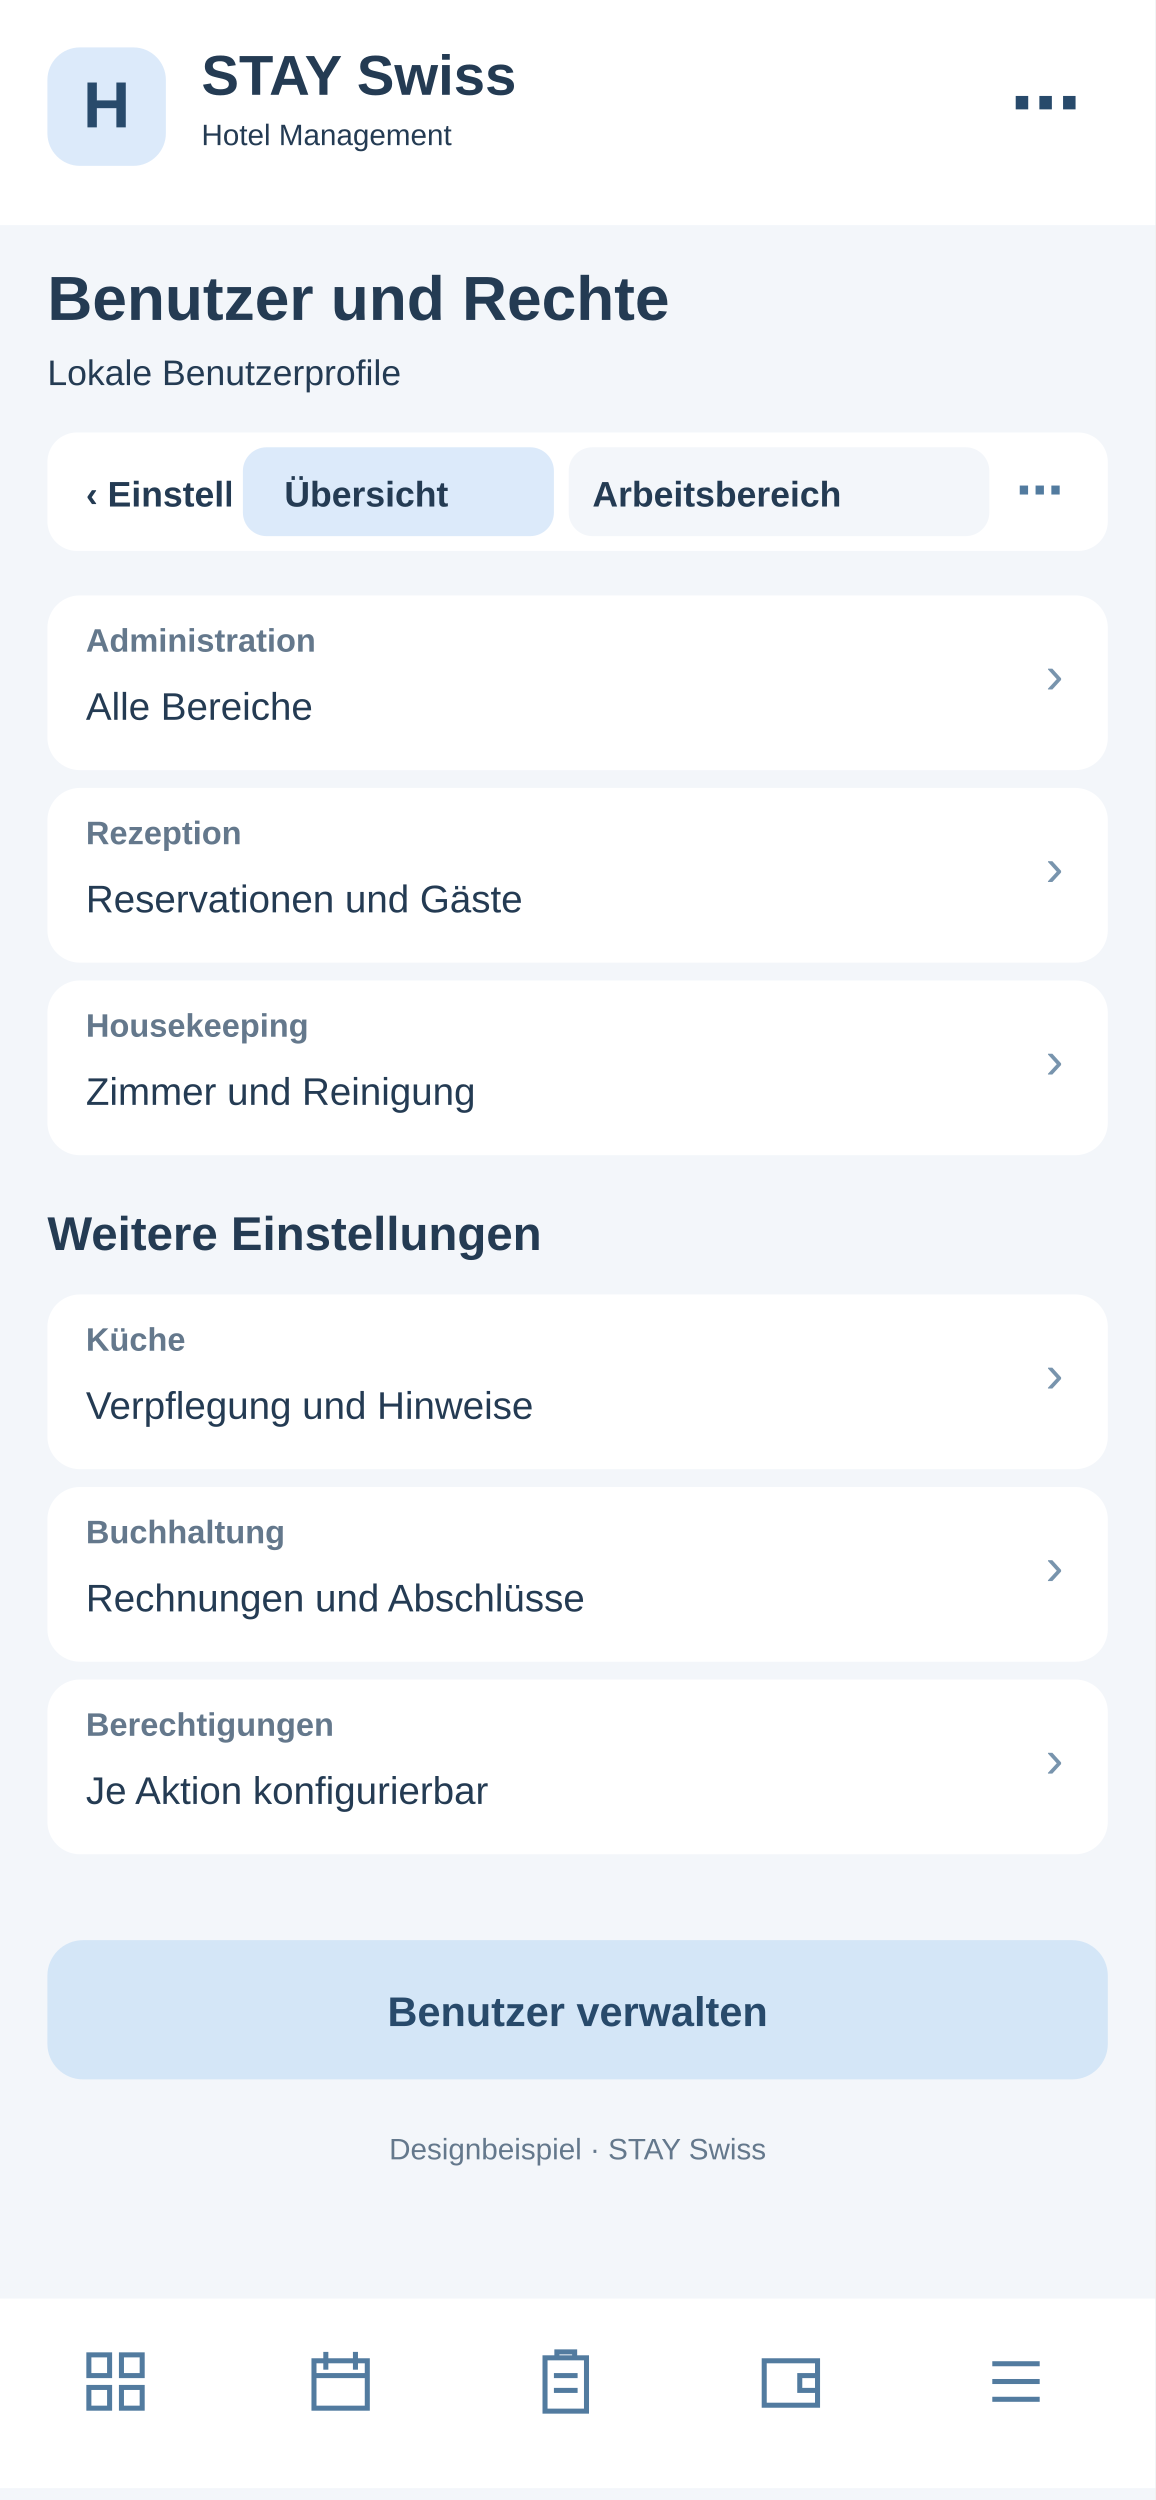
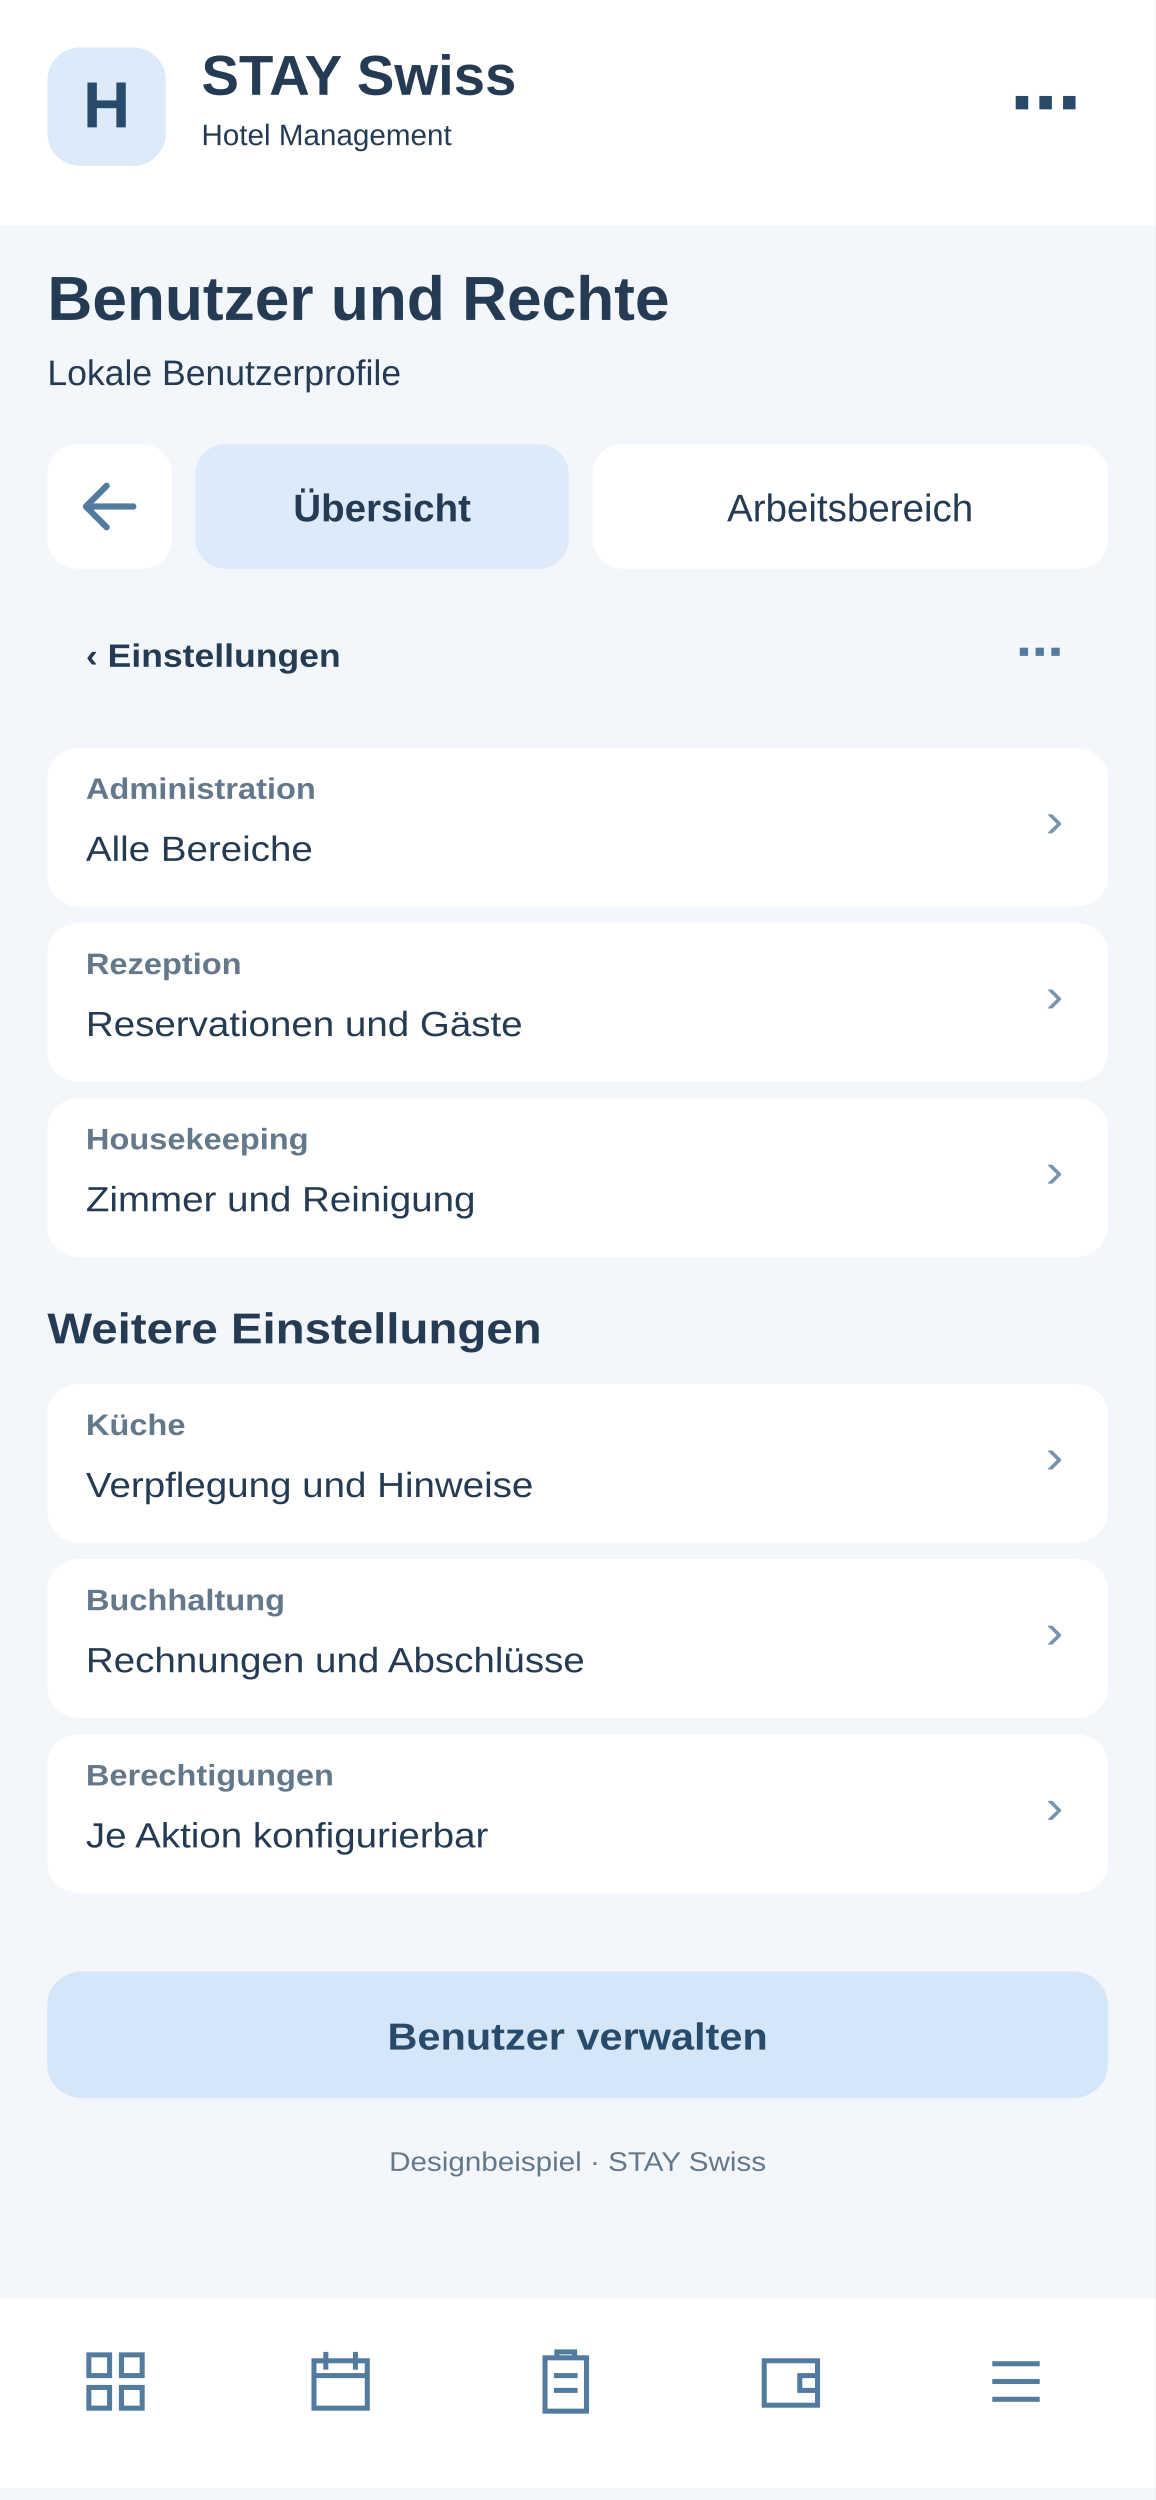
<svg xmlns="http://www.w3.org/2000/svg" width="390" height="844" viewBox="0 0 390 844">
  <style>#workspace-view{display:none}#workspace-view:target{display:inline}#workspace-view:target~#main-view{display:none}a{cursor:pointer}a:hover rect{stroke:#8fb7d8;stroke-width:1}</style>
  <g id="workspace-view">
    <rect x="0" y="0" width="390" height="844" rx="0" fill="#f3f6fa" />
    <rect x="0" y="0" width="390" height="76" rx="0" fill="#fff" />
    <rect x="16" y="16" width="40" height="40" rx="11" fill="#dceafa" />
    <text x="27" y="44" font-family="Arial,sans-serif" font-size="22" font-weight="700" fill="#284a6b">H</text>
    <text x="68" y="32" font-family="Arial,sans-serif" font-size="19" font-weight="700" fill="#243b53">STAY Swiss</text>
    <text x="68" y="49" font-family="Arial,sans-serif" font-size="10" font-weight="400" fill="#243b53">Hotel Management</text>
    <text x="16" y="108" font-family="Arial,sans-serif" font-size="21" font-weight="700" fill="#243b53">Benutzer und Rechte</text>
    <text x="16" y="130" font-family="Arial,sans-serif" font-size="12" font-weight="400" fill="#64788c">Arbeitsbereich · Benutzer und Rechte</text>
    <rect x="16" y="146" width="358" height="40" rx="10" fill="#fff" />
-     <g id="tabs-work">
-       <rect x="78" y="148" width="260" height="36" rx="10" fill="#fff" />
-       <a href="#main-view">
-         <rect x="82" y="151" width="105" height="30" rx="8" fill="#f3f6fa" />
-         <text x="96" y="171" font-family="Arial" font-size="12" font-weight="700" fill="#243b53">Übersicht</text>
-       </a>
-       <a href="#workspace-view">
-         <rect x="192" y="151" width="142" height="30" rx="8" fill="#dceafa" />
-         <text x="200" y="171" font-family="Arial" font-size="12" font-weight="700" fill="#243b53">Arbeitsbereich</text>
-       </a>
-     </g>
    <rect x="16" y="200" width="358" height="560" rx="16" fill="#fff" />
    <text x="30" y="231" font-family="Arial,sans-serif" font-size="19" font-weight="700" fill="#243b53">Arbeitsbereich</text>
    <text x="30" y="249" font-family="Arial,sans-serif" font-size="11" font-weight="400" fill="#64788c">Benutzer und Rechte · Schnellaktionen</text>
    <g tabindex="0">
      <rect x="30" y="265" width="104" height="62" rx="10" fill="#f3f6fa" />
      <rect x="40" y="275" width="22" height="22" rx="6" fill="#dceafa" />
      <path d="M46 284h10m-5-5v10" stroke="#527b9f" stroke-width="1.6" stroke-linecap="round" />
      <text x="40" y="316" font-family="Arial,sans-serif" font-size="11" font-weight="700" fill="#243b53">5 Anfragen</text>
    </g>
    <g tabindex="0">
      <rect x="140" y="265" width="104" height="62" rx="10" fill="#f3f6fa" />
      <rect x="150" y="275" width="22" height="22" rx="6" fill="#dceafa" />
      <path d="M156 284h10m-5-5v10" stroke="#527b9f" stroke-width="1.6" stroke-linecap="round" />
      <text x="150" y="316" font-family="Arial,sans-serif" font-size="11" font-weight="700" fill="#243b53">2 neue</text>
    </g>
    <g tabindex="0">
      <rect x="250" y="265" width="104" height="62" rx="10" fill="#f3f6fa" />
      <rect x="260" y="275" width="22" height="22" rx="6" fill="#dceafa" />
      <path d="M266 284h10m-5-5v10" stroke="#527b9f" stroke-width="1.6" stroke-linecap="round" />
      <text x="260" y="316" font-family="Arial,sans-serif" font-size="11" font-weight="700" fill="#243b53">1 dringend</text>
    </g>
    <rect x="30" y="340" width="100" height="35" rx="8" fill="#f3f6fa" />
    <text x="38" y="362" font-family="Arial,sans-serif" font-size="11" font-weight="400" fill="#243b53">Schnellzugriff</text>
    <rect x="137" y="340" width="96" height="35" rx="8" fill="#dceafa" />
    <text x="145" y="362" font-family="Arial,sans-serif" font-size="11" font-weight="700" fill="#243b53">Einträge · 3</text>
    <rect x="240" y="340" width="96" height="35" rx="8" fill="#f3f6fa" />
    <text x="248" y="362" font-family="Arial,sans-serif" font-size="11" font-weight="400" fill="#243b53">Aufgaben · 2</text>
    <g tabindex="0">
      <rect x="334" y="341" width="31" height="30" rx="7" fill="#e5eef8" />
      <g transform="translate(339,346)" fill="none" stroke="#527b9f" stroke-width="1.8" stroke-linecap="round" stroke-linejoin="round">
        <path d="M5 5l14 14m0-14L5 19" />
      </g>
    </g>
    <rect x="30" y="389" width="200" height="36" rx="8" fill="#f3f6fa" />
    <text x="42" y="411" font-family="Arial,sans-serif" font-size="12" font-weight="400" fill="#64788c">Suche nach Eintrag …</text>
    <g tabindex="0">
      <rect x="239" y="392" width="31" height="30" rx="7" fill="#e5eef8" />
      <g transform="translate(244,397)" fill="none" stroke="#527b9f" stroke-width="1.8" stroke-linecap="round" stroke-linejoin="round">
        <path d="M4 6h16M7 12h10M10 18h4" />
      </g>
    </g>
    <g tabindex="0">
      <rect x="279" y="392" width="31" height="30" rx="7" fill="#e5eef8" />
      <g transform="translate(284,397)" fill="none" stroke="#527b9f" stroke-width="1.8" stroke-linecap="round" stroke-linejoin="round">
        <path d="M12 4v16M4 12h16" />
      </g>
    </g>
    <g tabindex="0">
      <rect x="319" y="392" width="31" height="30" rx="7" fill="#e5eef8" />
      <g transform="translate(324,397)" fill="none" stroke="#527b9f" stroke-width="1.8" stroke-linecap="round" stroke-linejoin="round">
        <path d="M5 12h2m5 0h2m5 0h2" />
      </g>
    </g>
    <rect x="30" y="438" width="330" height="30" rx="7" fill="#e5eef8" />
    <text x="42" y="458" font-family="Arial,sans-serif" font-size="12" font-weight="700" fill="#243b53">Eintrag</text>
    <text x="272" y="458" font-family="Arial,sans-serif" font-size="11" font-weight="700" fill="#243b53">Aktionen</text>
    <rect x="30" y="476" width="330" height="59" rx="8" fill="#f3f6fa" />
    <text x="42" y="498" font-family="Arial,sans-serif" font-size="13" font-weight="700" fill="#243b53">Firmendaten</text>
    <text x="42" y="518" font-family="Arial,sans-serif" font-size="11" font-weight="400" fill="#64788c">Stammdaten · Aktiv</text>
    <g tabindex="0">
      <rect x="284" y="490" width="31" height="30" rx="7" fill="#e5eef8" />
      <g transform="translate(289,495)" fill="none" stroke="#527b9f" stroke-width="1.8" stroke-linecap="round" stroke-linejoin="round">
        <path d="M4 12h16m-7-7l7 7-7 7" />
      </g>
    </g>
    <g tabindex="0">
      <rect x="322" y="490" width="31" height="30" rx="7" fill="#e5eef8" />
      <g transform="translate(327,495)" fill="none" stroke="#527b9f" stroke-width="1.8" stroke-linecap="round" stroke-linejoin="round">
        <path d="M5 12h2m5 0h2m5 0h2" />
      </g>
    </g>
    <rect x="30" y="543" width="330" height="59" rx="8" fill="#fff" />
    <text x="42" y="565" font-family="Arial,sans-serif" font-size="13" font-weight="700" fill="#243b53">Rechnungsvorlage</text>
    <text x="42" y="585" font-family="Arial,sans-serif" font-size="11" font-weight="400" fill="#64788c">PDF · Bearbeitbar</text>
    <g tabindex="0">
      <rect x="284" y="557" width="31" height="30" rx="7" fill="#e5eef8" />
      <g transform="translate(289,562)" fill="none" stroke="#527b9f" stroke-width="1.8" stroke-linecap="round" stroke-linejoin="round">
        <path d="M4 12h16m-7-7l7 7-7 7" />
      </g>
    </g>
    <g tabindex="0">
      <rect x="322" y="557" width="31" height="30" rx="7" fill="#e5eef8" />
      <g transform="translate(327,562)" fill="none" stroke="#527b9f" stroke-width="1.8" stroke-linecap="round" stroke-linejoin="round">
        <path d="M5 12h2m5 0h2m5 0h2" />
      </g>
    </g>
    <rect x="30" y="610" width="330" height="59" rx="8" fill="#f3f6fa" />
    <text x="42" y="632" font-family="Arial,sans-serif" font-size="13" font-weight="700" fill="#243b53">E-Mail-Vorlage</text>
    <text x="42" y="652" font-family="Arial,sans-serif" font-size="11" font-weight="400" fill="#64788c">Versand · Aktiv</text>
    <g tabindex="0">
      <rect x="284" y="624" width="31" height="30" rx="7" fill="#e5eef8" />
      <g transform="translate(289,629)" fill="none" stroke="#527b9f" stroke-width="1.8" stroke-linecap="round" stroke-linejoin="round">
        <path d="M4 12h16m-7-7l7 7-7 7" />
      </g>
    </g>
    <g tabindex="0">
      <rect x="322" y="624" width="31" height="30" rx="7" fill="#e5eef8" />
      <g transform="translate(327,629)" fill="none" stroke="#527b9f" stroke-width="1.8" stroke-linecap="round" stroke-linejoin="round">
        <path d="M5 12h2m5 0h2m5 0h2" />
      </g>
    </g>
    <text x="30" y="708" font-family="Arial,sans-serif" font-size="11" font-weight="400" fill="#64788c">3 Einträge · Seite 1 von 1</text>
    <rect x="227" y="684" width="62" height="33" rx="8" fill="#f3f6fa" />
    <text x="240" y="705" font-family="Arial,sans-serif" font-size="12" font-weight="700" fill="#243b53">PDF</text>
    <rect x="297" y="684" width="62" height="33" rx="8" fill="#f3f6fa" />
    <text x="311" y="705" font-family="Arial,sans-serif" font-size="12" font-weight="700" fill="#243b53">CSV</text>
    <text x="30" y="741" font-family="Arial,sans-serif" font-size="10" font-weight="400" fill="#64788c">Ansicht: Einträge · Beispielwerte</text>
    <rect x="0" y="776" width="390" height="64" fill="#fff" rx="0" />
    <g transform="translate(27,792)" fill="none" stroke="#527b9f" stroke-width="1.7" stroke-linejoin="round" stroke-linecap="round">
      <path d="M3 3h7v7H3zM14 3h7v7h-7zM3 14h7v7H3zM14 14h7v7h-7z" />
    </g>
    <g transform="translate(103,792)" fill="none" stroke="#527b9f" stroke-width="1.7" stroke-linejoin="round" stroke-linecap="round">
      <rect x="3" y="5" width="18" height="16" rx="2" />
      <path d="M7 2v6M17 2v6M3 10h18" />
    </g>
    <g transform="translate(179,792)" fill="none" stroke="#527b9f" stroke-width="1.7" stroke-linejoin="round" stroke-linecap="round">
      <rect x="5" y="4" width="14" height="18" rx="2" />
      <path d="M9 4V2h6v2M8 10h8M8 15h8" />
    </g>
    <g transform="translate(255,792)" fill="none" stroke="#527b9f" stroke-width="1.7" stroke-linejoin="round" stroke-linecap="round">
      <rect x="3" y="5" width="18" height="15" rx="3" />
      <path d="M21 10h-6v5h6" />
    </g>
    <g transform="translate(331,792)" fill="none" stroke="#527b9f" stroke-width="1.7" stroke-linejoin="round" stroke-linecap="round">
      <path d="M4 6h16M4 12h16M4 18h16" />
+     </g>
+     <g id="navigation-work">
+       <a href="#main-view">
+         <rect x="16" y="150" width="42" height="42" rx="10" fill="#fff" />
+         <g transform="translate(27,161)" stroke="#527b9f" stroke-width="2.1" stroke-linecap="round" stroke-linejoin="round" fill="none">
+           <path d="M18 10H2m0 0l7-7m-7 7l7 7" />
+         </g>
+       </a>
+       <a href="#main-view">
+         <rect x="66" y="150" width="126" height="42" rx="10" fill="#fff" />
+         <text x="129" y="176" text-anchor="middle" font-family="Arial,sans-serif" font-size="13" font-weight="500" fill="#243b53">Übersicht</text>
+       </a>
+       <a href="#workspace-view">
+         <rect x="200" y="150" width="174" height="42" rx="10" fill="#dceafa" />
+         <text x="287" y="176" text-anchor="middle" font-family="Arial,sans-serif" font-size="13" font-weight="700" fill="#243b53">Arbeitsbereich</text>
+       </a>
    </g>
  </g>
  <g id="main-view">
    <rect x="0" y="0" width="390" height="844" fill="#f3f6fa" rx="0" />
    <rect x="0" y="0" width="390" height="76" fill="#fff" rx="0" />
    <rect x="16" y="16" width="40" height="40" fill="#dceafa" rx="11" />
    <text x="36" y="43" font-family="Arial,sans-serif" font-size="22" font-weight="700" fill="#284a6b" text-anchor="middle">H</text>
    <text x="68" y="32" font-family="Arial,sans-serif" font-size="19" font-weight="700" fill="#243b53" text-anchor="start">STAY Swiss</text>
    <text x="68" y="49" font-family="Arial,sans-serif" font-size="10" font-weight="400" fill="#243b53" text-anchor="start">Hotel Management</text>
    <text x="365" y="43" font-family="Arial,sans-serif" font-size="24" font-weight="700" fill="#284a6b" text-anchor="end">⋯</text>
    <text x="16" y="108" font-family="Arial,sans-serif" font-size="21" font-weight="700" fill="#243b53" text-anchor="start">Benutzer und Rechte</text>
    <text x="16" y="130" font-family="Arial,sans-serif" font-size="12" font-weight="400" fill="#243b53" text-anchor="start">Lokale Benutzerprofile</text>
-     <rect x="16" y="146" width="358" height="40" fill="#fff" rx="10" />
-     <text x="29" y="171" font-family="Arial,sans-serif" font-size="12" font-weight="700" fill="#243b53" text-anchor="start">‹  Einstellungen</text>
-     <text x="359" y="171" font-family="Arial,sans-serif" font-size="16" font-weight="700" fill="#527b9f" text-anchor="end">⋯</text>
-     <rect x="16" y="201" width="358" height="59" fill="#fff" rx="11" />
-     <text x="29" y="220" font-family="Arial,sans-serif" font-size="11" font-weight="700" fill="#64788c" text-anchor="start">Administration</text>
-     <text x="29" y="243" font-family="Arial,sans-serif" font-size="13" font-weight="400" fill="#243b53" text-anchor="start">Alle Bereiche</text>
-     <text x="359" y="234" font-family="Arial,sans-serif" font-size="18" font-weight="400" fill="#7894ad" text-anchor="end">›</text>
-     <rect x="16" y="266" width="358" height="59" fill="#fff" rx="11" />
-     <text x="29" y="285" font-family="Arial,sans-serif" font-size="11" font-weight="700" fill="#64788c" text-anchor="start">Rezeption</text>
-     <text x="29" y="308" font-family="Arial,sans-serif" font-size="13" font-weight="400" fill="#243b53" text-anchor="start">Reservationen und Gäste</text>
-     <text x="359" y="299" font-family="Arial,sans-serif" font-size="18" font-weight="400" fill="#7894ad" text-anchor="end">›</text>
-     <rect x="16" y="331" width="358" height="59" fill="#fff" rx="11" />
-     <text x="29" y="350" font-family="Arial,sans-serif" font-size="11" font-weight="700" fill="#64788c" text-anchor="start">Housekeeping</text>
-     <text x="29" y="373" font-family="Arial,sans-serif" font-size="13" font-weight="400" fill="#243b53" text-anchor="start">Zimmer und Reinigung</text>
-     <text x="359" y="364" font-family="Arial,sans-serif" font-size="18" font-weight="400" fill="#7894ad" text-anchor="end">›</text>
-     <text x="16" y="422" font-family="Arial,sans-serif" font-size="16" font-weight="700" fill="#243b53" text-anchor="start">Weitere Einstellungen</text>
-     <rect x="16" y="437" width="358" height="59" fill="#fff" rx="11" />
-     <text x="29" y="456" font-family="Arial,sans-serif" font-size="11" font-weight="700" fill="#64788c" text-anchor="start">Küche</text>
-     <text x="29" y="479" font-family="Arial,sans-serif" font-size="13" font-weight="400" fill="#243b53" text-anchor="start">Verpflegung und Hinweise</text>
-     <text x="359" y="470" font-family="Arial,sans-serif" font-size="18" font-weight="400" fill="#7894ad" text-anchor="end">›</text>
-     <rect x="16" y="502" width="358" height="59" fill="#fff" rx="11" />
-     <text x="29" y="521" font-family="Arial,sans-serif" font-size="11" font-weight="700" fill="#64788c" text-anchor="start">Buchhaltung</text>
-     <text x="29" y="544" font-family="Arial,sans-serif" font-size="13" font-weight="400" fill="#243b53" text-anchor="start">Rechnungen und Abschlüsse</text>
-     <text x="359" y="535" font-family="Arial,sans-serif" font-size="18" font-weight="400" fill="#7894ad" text-anchor="end">›</text>
-     <rect x="16" y="567" width="358" height="59" fill="#fff" rx="11" />
-     <text x="29" y="586" font-family="Arial,sans-serif" font-size="11" font-weight="700" fill="#64788c" text-anchor="start">Berechtigungen</text>
-     <text x="29" y="609" font-family="Arial,sans-serif" font-size="13" font-weight="400" fill="#243b53" text-anchor="start">Je Aktion konfigurierbar</text>
-     <text x="359" y="600" font-family="Arial,sans-serif" font-size="18" font-weight="400" fill="#7894ad" text-anchor="end">›</text>
-     <rect x="16" y="655" width="358" height="47" fill="#d4e6f7" rx="12" />
-     <text x="195" y="684" font-family="Arial,sans-serif" font-size="14" font-weight="700" fill="#284a6b" text-anchor="middle">Benutzer verwalten</text>
-     <text x="195" y="729" font-family="Arial,sans-serif" font-size="10" font-weight="400" fill="#64788c" text-anchor="middle">Designbeispiel · STAY Swiss</text>
+     <g id="overview-content-compressed" transform="translate(0,69.5) scale(1,0.91)">
+       <text x="29" y="171" font-family="Arial,sans-serif" font-size="12" font-weight="700" fill="#243b53" text-anchor="start">‹  Einstellungen</text>
+       <text x="359" y="171" font-family="Arial,sans-serif" font-size="16" font-weight="700" fill="#527b9f" text-anchor="end">⋯</text>
+       <rect x="16" y="201" width="358" height="59" fill="#fff" rx="11" />
+       <text x="29" y="220" font-family="Arial,sans-serif" font-size="11" font-weight="700" fill="#64788c" text-anchor="start">Administration</text>
+       <text x="29" y="243" font-family="Arial,sans-serif" font-size="13" font-weight="400" fill="#243b53" text-anchor="start">Alle Bereiche</text>
+       <text x="359" y="234" font-family="Arial,sans-serif" font-size="18" font-weight="400" fill="#7894ad" text-anchor="end">›</text>
+       <rect x="16" y="266" width="358" height="59" fill="#fff" rx="11" />
+       <text x="29" y="285" font-family="Arial,sans-serif" font-size="11" font-weight="700" fill="#64788c" text-anchor="start">Rezeption</text>
+       <text x="29" y="308" font-family="Arial,sans-serif" font-size="13" font-weight="400" fill="#243b53" text-anchor="start">Reservationen und Gäste</text>
+       <text x="359" y="299" font-family="Arial,sans-serif" font-size="18" font-weight="400" fill="#7894ad" text-anchor="end">›</text>
+       <rect x="16" y="331" width="358" height="59" fill="#fff" rx="11" />
+       <text x="29" y="350" font-family="Arial,sans-serif" font-size="11" font-weight="700" fill="#64788c" text-anchor="start">Housekeeping</text>
+       <text x="29" y="373" font-family="Arial,sans-serif" font-size="13" font-weight="400" fill="#243b53" text-anchor="start">Zimmer und Reinigung</text>
+       <text x="359" y="364" font-family="Arial,sans-serif" font-size="18" font-weight="400" fill="#7894ad" text-anchor="end">›</text>
+       <text x="16" y="422" font-family="Arial,sans-serif" font-size="16" font-weight="700" fill="#243b53" text-anchor="start">Weitere Einstellungen</text>
+       <rect x="16" y="437" width="358" height="59" fill="#fff" rx="11" />
+       <text x="29" y="456" font-family="Arial,sans-serif" font-size="11" font-weight="700" fill="#64788c" text-anchor="start">Küche</text>
+       <text x="29" y="479" font-family="Arial,sans-serif" font-size="13" font-weight="400" fill="#243b53" text-anchor="start">Verpflegung und Hinweise</text>
+       <text x="359" y="470" font-family="Arial,sans-serif" font-size="18" font-weight="400" fill="#7894ad" text-anchor="end">›</text>
+       <rect x="16" y="502" width="358" height="59" fill="#fff" rx="11" />
+       <text x="29" y="521" font-family="Arial,sans-serif" font-size="11" font-weight="700" fill="#64788c" text-anchor="start">Buchhaltung</text>
+       <text x="29" y="544" font-family="Arial,sans-serif" font-size="13" font-weight="400" fill="#243b53" text-anchor="start">Rechnungen und Abschlüsse</text>
+       <text x="359" y="535" font-family="Arial,sans-serif" font-size="18" font-weight="400" fill="#7894ad" text-anchor="end">›</text>
+       <rect x="16" y="567" width="358" height="59" fill="#fff" rx="11" />
+       <text x="29" y="586" font-family="Arial,sans-serif" font-size="11" font-weight="700" fill="#64788c" text-anchor="start">Berechtigungen</text>
+       <text x="29" y="609" font-family="Arial,sans-serif" font-size="13" font-weight="400" fill="#243b53" text-anchor="start">Je Aktion konfigurierbar</text>
+       <text x="359" y="600" font-family="Arial,sans-serif" font-size="18" font-weight="400" fill="#7894ad" text-anchor="end">›</text>
+       <rect x="16" y="655" width="358" height="47" fill="#d4e6f7" rx="12" />
+       <text x="195" y="684" font-family="Arial,sans-serif" font-size="14" font-weight="700" fill="#284a6b" text-anchor="middle">Benutzer verwalten</text>
+       <text x="195" y="729" font-family="Arial,sans-serif" font-size="10" font-weight="400" fill="#64788c" text-anchor="middle">Designbeispiel · STAY Swiss</text>
+     </g>
    <rect x="0" y="776" width="390" height="64" fill="#fff" rx="0" />
    <g transform="translate(27,792)" fill="none" stroke="#527b9f" stroke-width="1.7">
      <path d="M3 3h7v7H3zM14 3h7v7h-7zM3 14h7v7H3zM14 14h7v7h-7z" />
    </g>
    <g transform="translate(103,792)" fill="none" stroke="#527b9f" stroke-width="1.7">
      <path d="M3 5h18v16H3zM7 2v6M17 2v6M3 10h18" />
    </g>
    <g transform="translate(179,792)" fill="none" stroke="#527b9f" stroke-width="1.7">
      <path d="M5 4h14v18H5zM9 4V2h6v2M8 10h8M8 15h8" />
    </g>
    <g transform="translate(255,792)" fill="none" stroke="#527b9f" stroke-width="1.7">
      <path d="M3 5h18v15H3zM21 10h-6v5h6" />
    </g>
    <g transform="translate(331,792)" fill="none" stroke="#527b9f" stroke-width="1.7">
      <path d="M4 6h16M4 12h16M4 18h16" />
    </g>
-     <g id="tabs-main">
-       <rect x="78" y="148" width="260" height="36" rx="10" fill="#fff" />
+     <g id="navigation-main">
+       <a href="../01-dashboard.svg">
+         <rect x="16" y="150" width="42" height="42" rx="10" fill="#fff" />
+         <g transform="translate(27,161)" stroke="#527b9f" stroke-width="2.1" stroke-linecap="round" stroke-linejoin="round" fill="none">
+           <path d="M18 10H2m0 0l7-7m-7 7l7 7" />
+         </g>
+       </a>
      <a href="#main-view">
-         <rect x="82" y="151" width="105" height="30" rx="8" fill="#dceafa" />
-         <text x="96" y="171" font-family="Arial" font-size="12" font-weight="700" fill="#243b53">Übersicht</text>
+         <rect x="66" y="150" width="126" height="42" rx="10" fill="#dceafa" />
+         <text x="129" y="176" text-anchor="middle" font-family="Arial,sans-serif" font-size="13" font-weight="700" fill="#243b53">Übersicht</text>
      </a>
      <a href="#workspace-view">
-         <rect x="192" y="151" width="142" height="30" rx="8" fill="#f3f6fa" />
-         <text x="200" y="171" font-family="Arial" font-size="12" font-weight="700" fill="#243b53">Arbeitsbereich</text>
+         <rect x="200" y="150" width="174" height="42" rx="10" fill="#fff" />
+         <text x="287" y="176" text-anchor="middle" font-family="Arial,sans-serif" font-size="13" font-weight="500" fill="#243b53">Arbeitsbereich</text>
      </a>
    </g>
  </g>
</svg>
